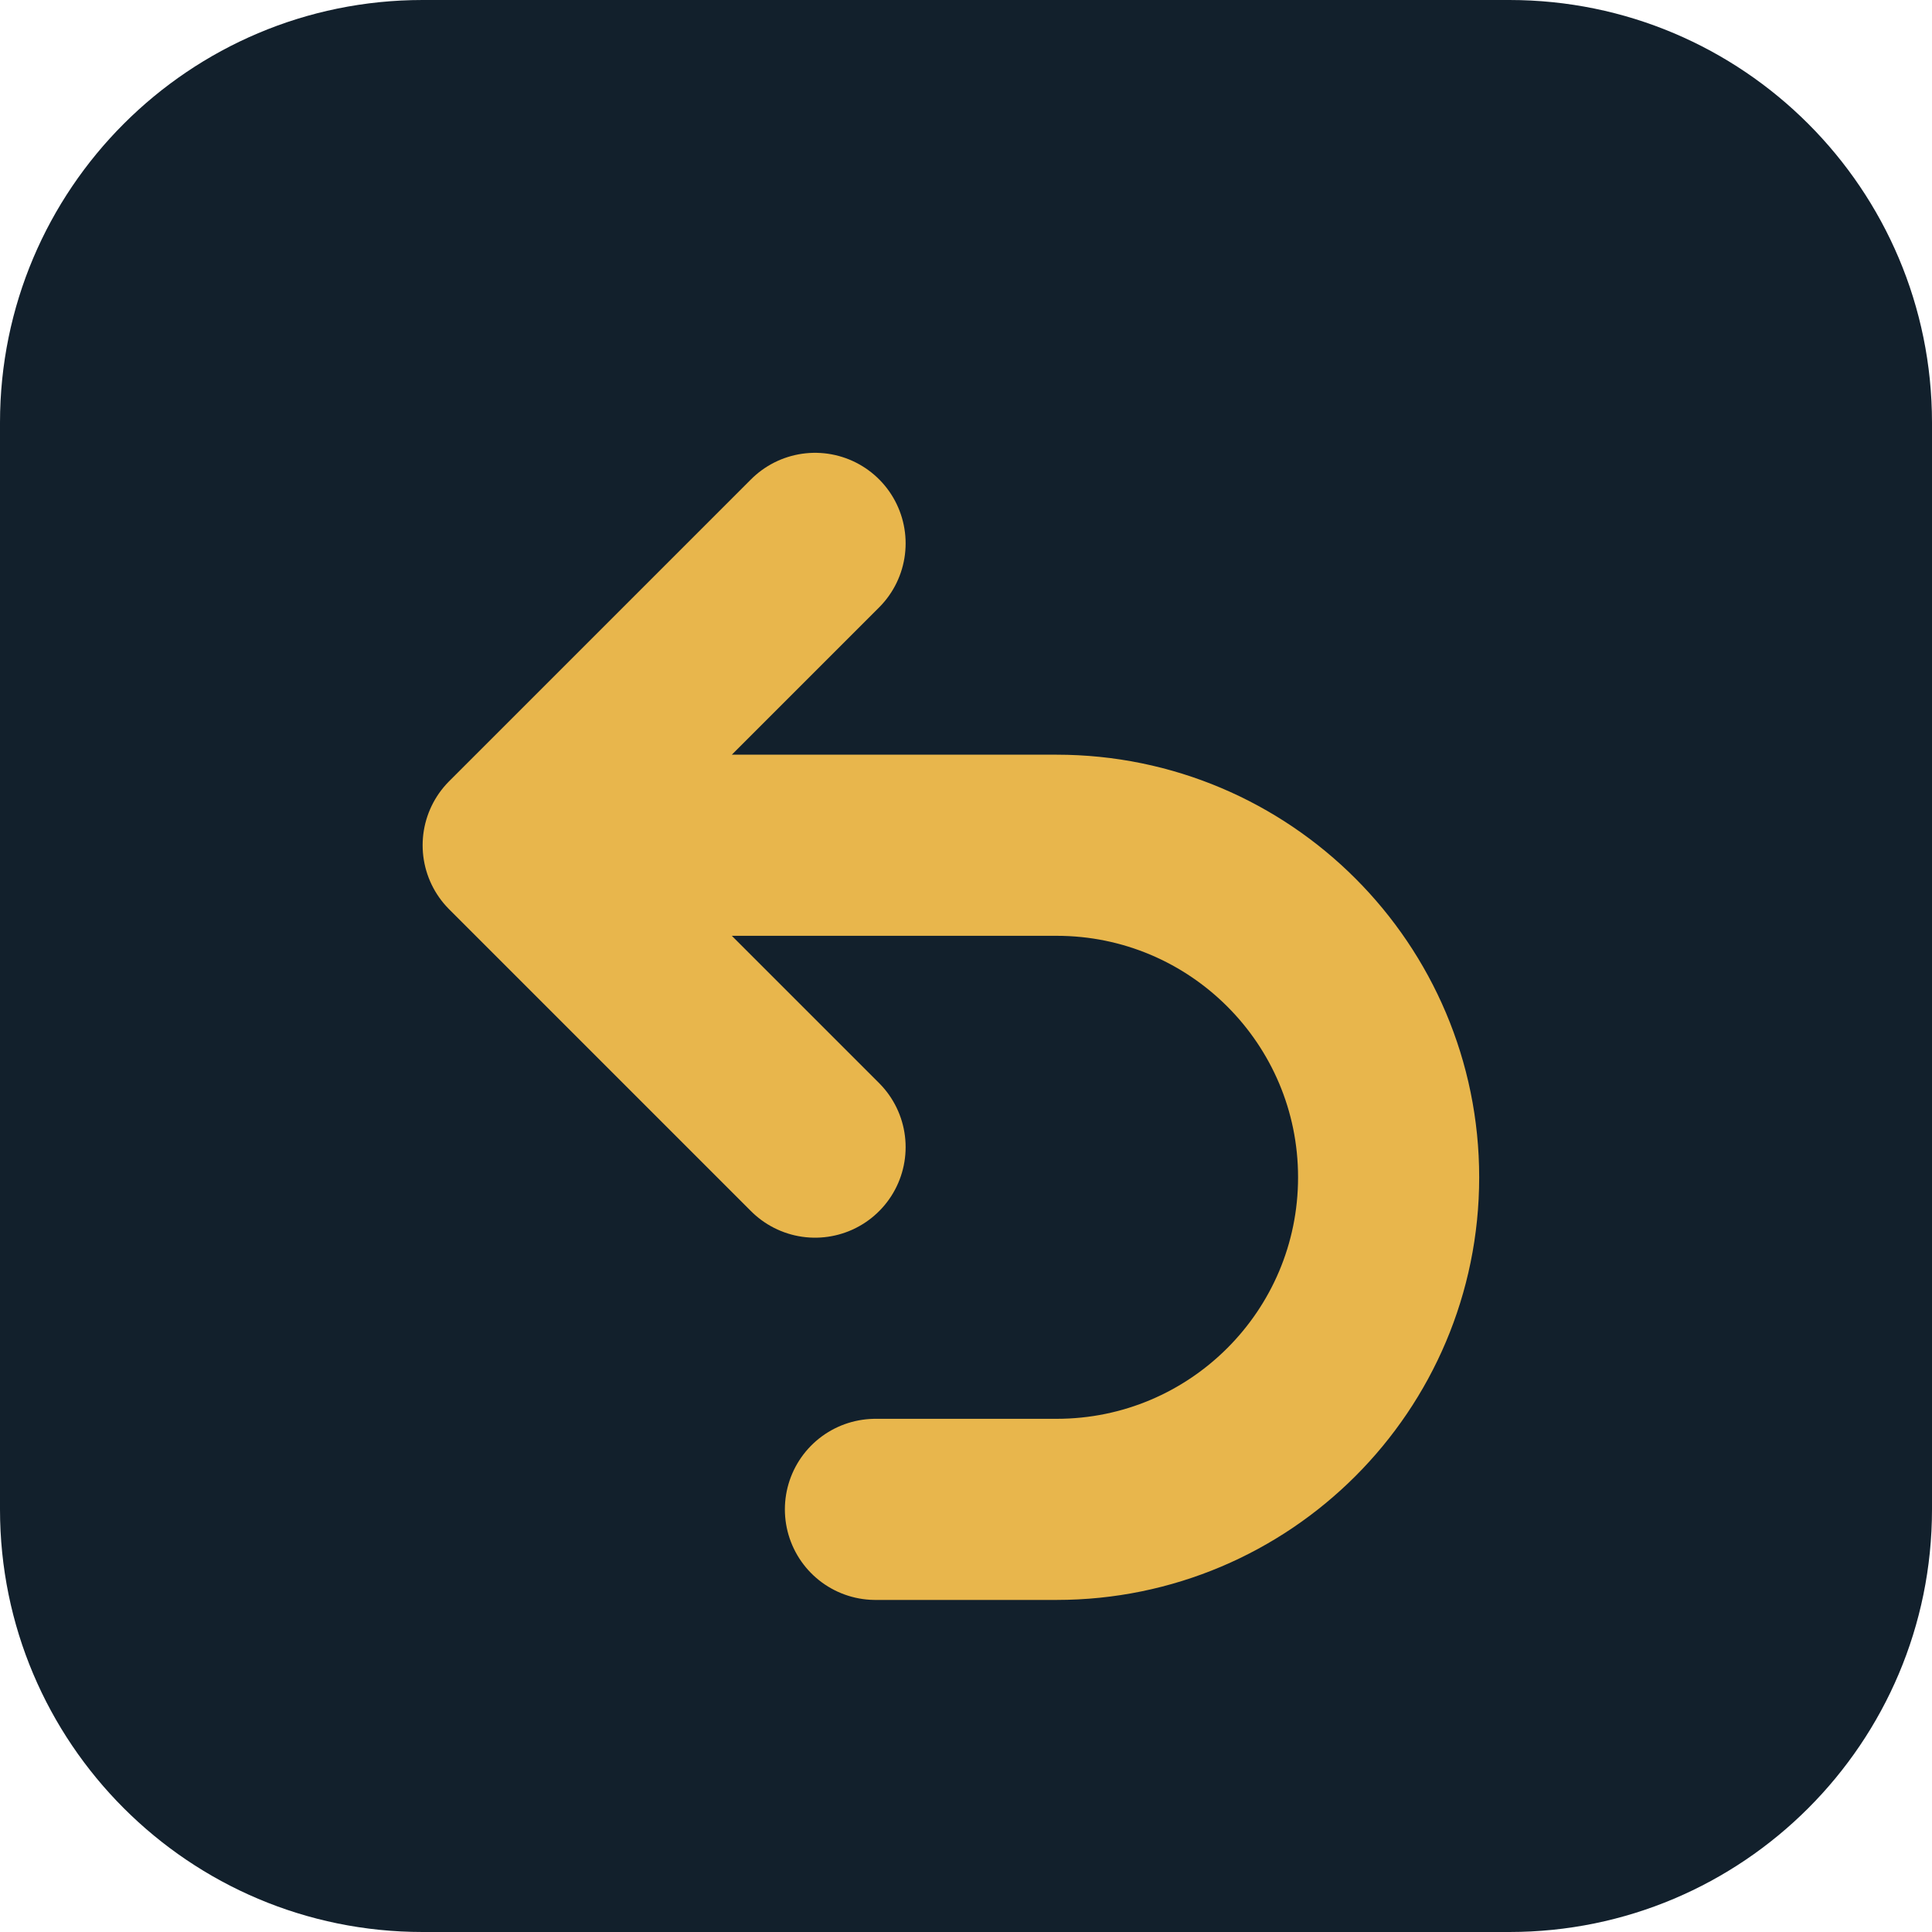
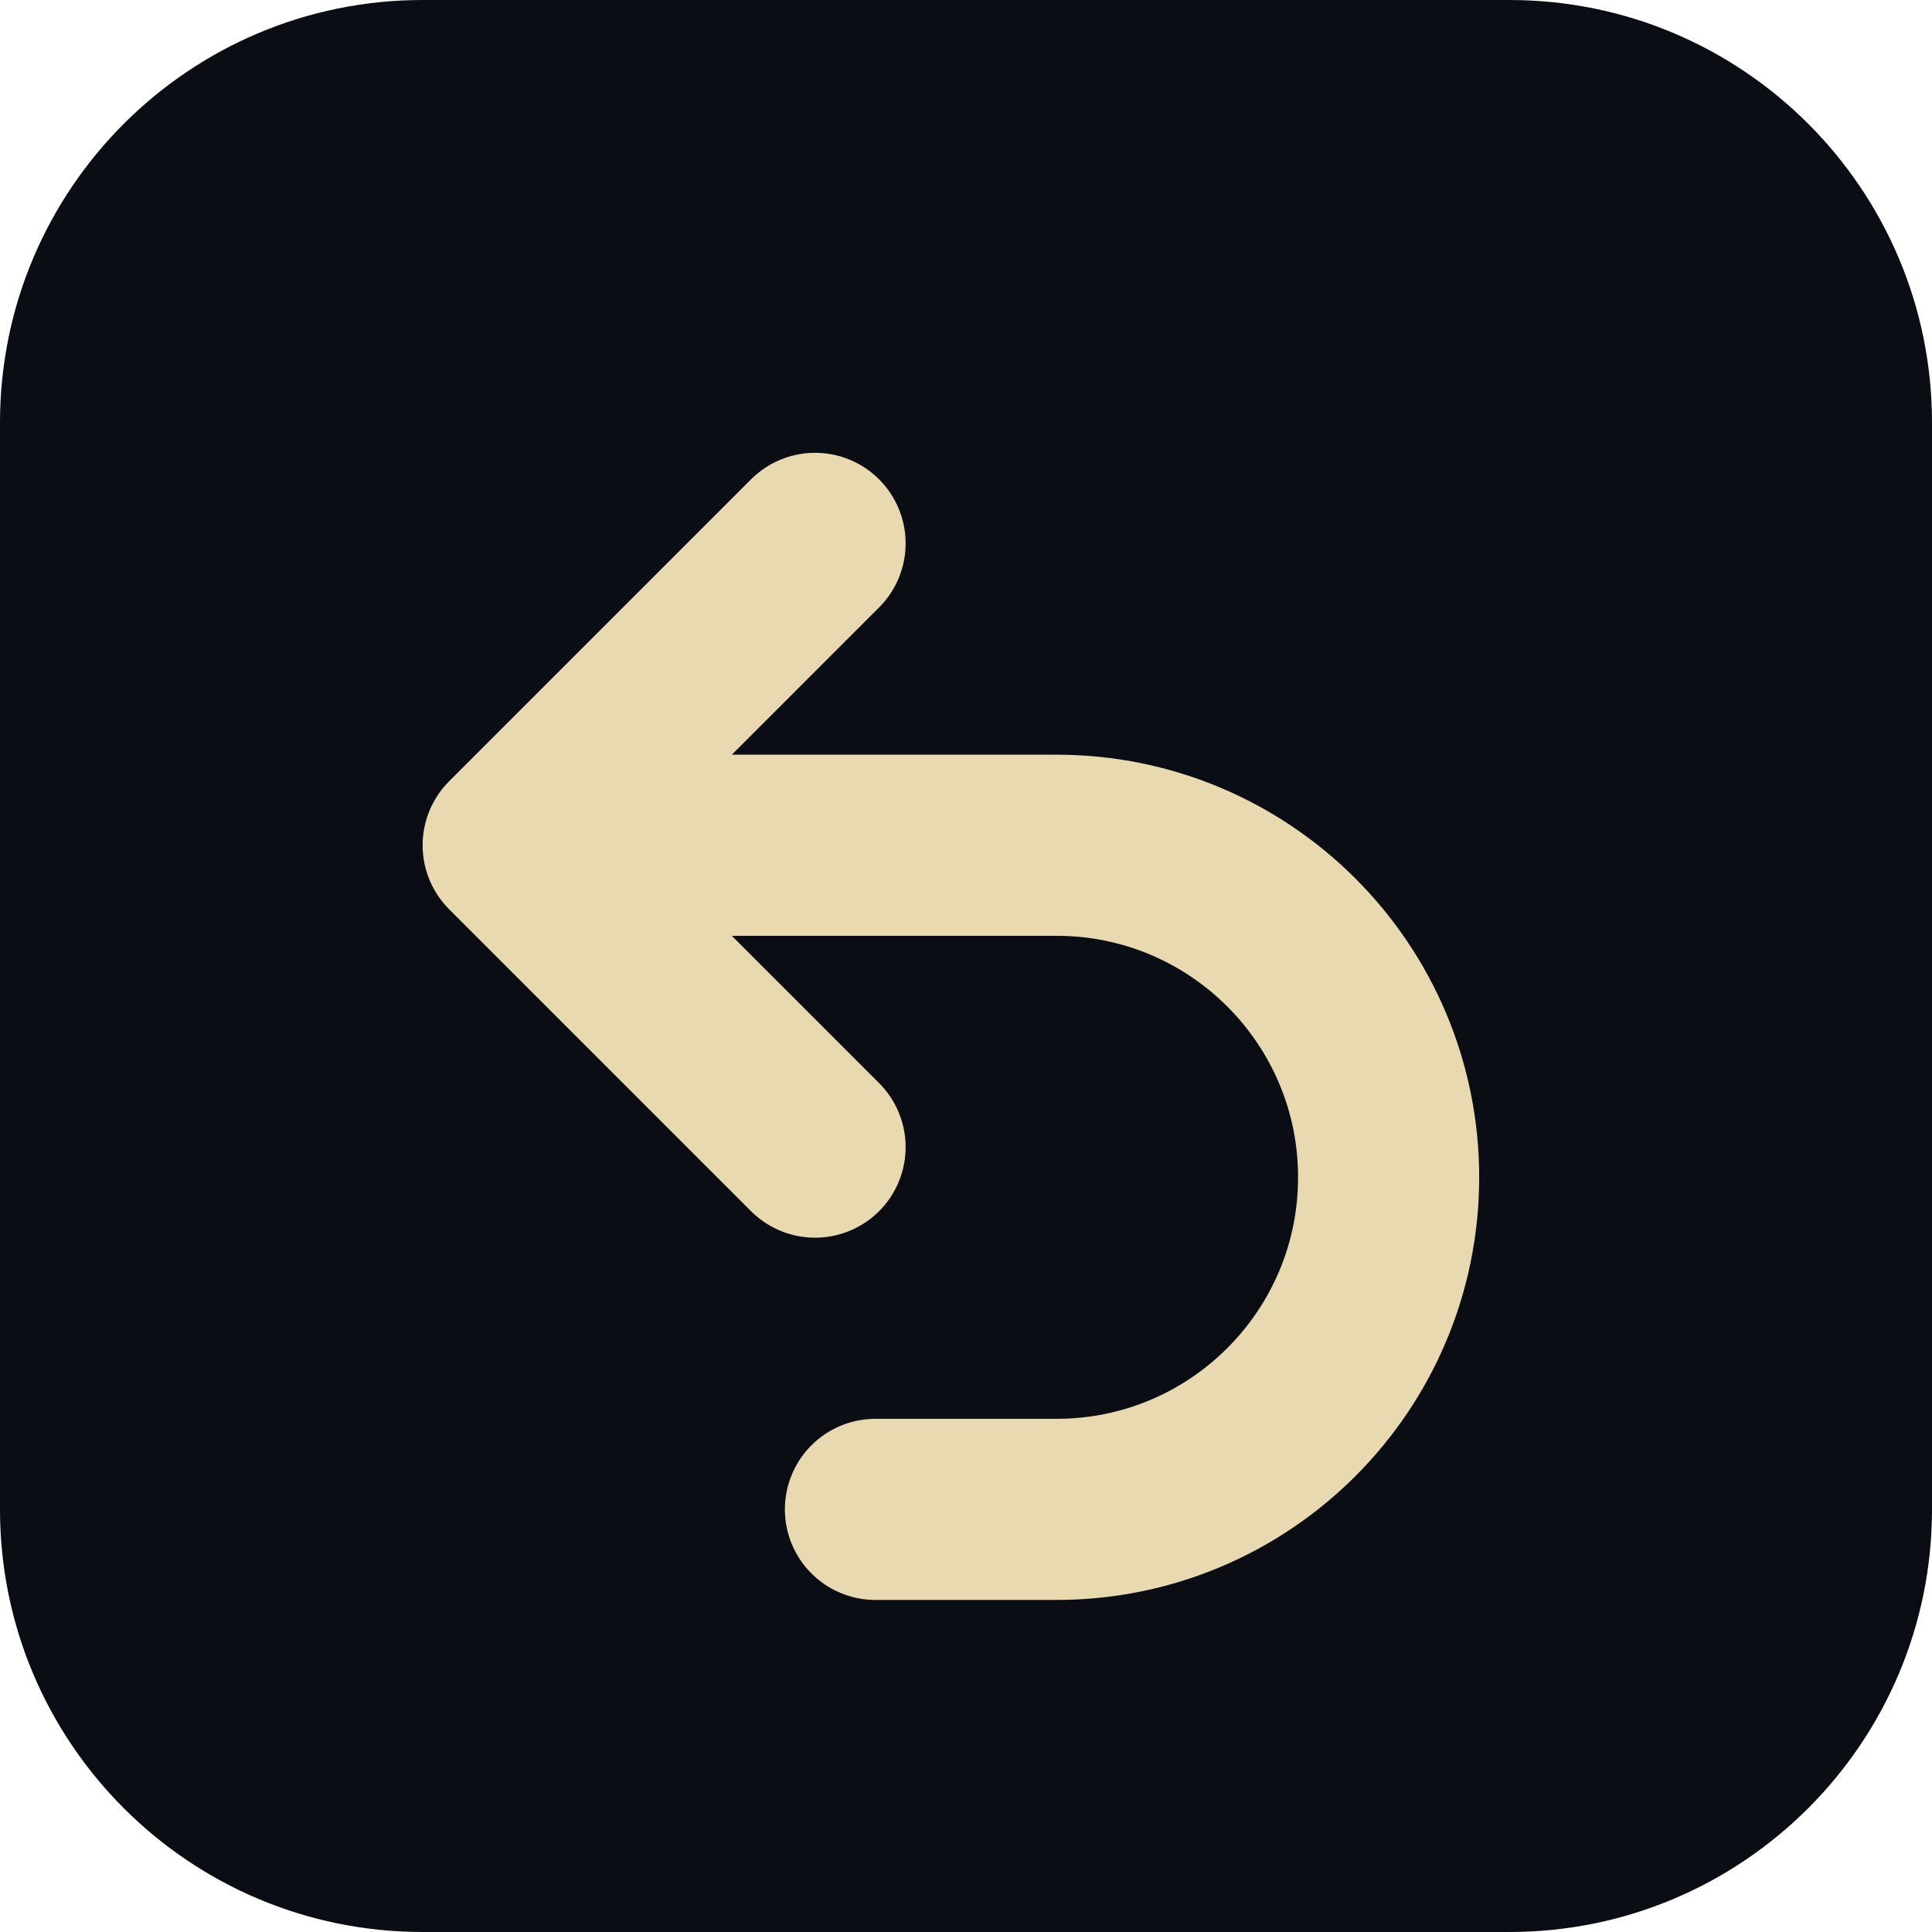
<svg xmlns="http://www.w3.org/2000/svg" viewBox="0 0 64 64">
-   <rect width="64" height="64" rx="14" fill="#12202c" />
-   <path d="M27 18 17 28l10 10M17 28h18a11 11 0 0 1 0 22h-6" fill="none" stroke="#e8b64c" stroke-width="6" stroke-linecap="round" stroke-linejoin="round" />
+   <rect width="64" height="64" rx="14" fill="#0b0d14" />
+   <path d="M27 18 17 28l10 10M17 28h18a11 11 0 0 1 0 22h-6" fill="none" stroke="#e9d9b0" stroke-width="6" stroke-linecap="round" stroke-linejoin="round" />
</svg>
